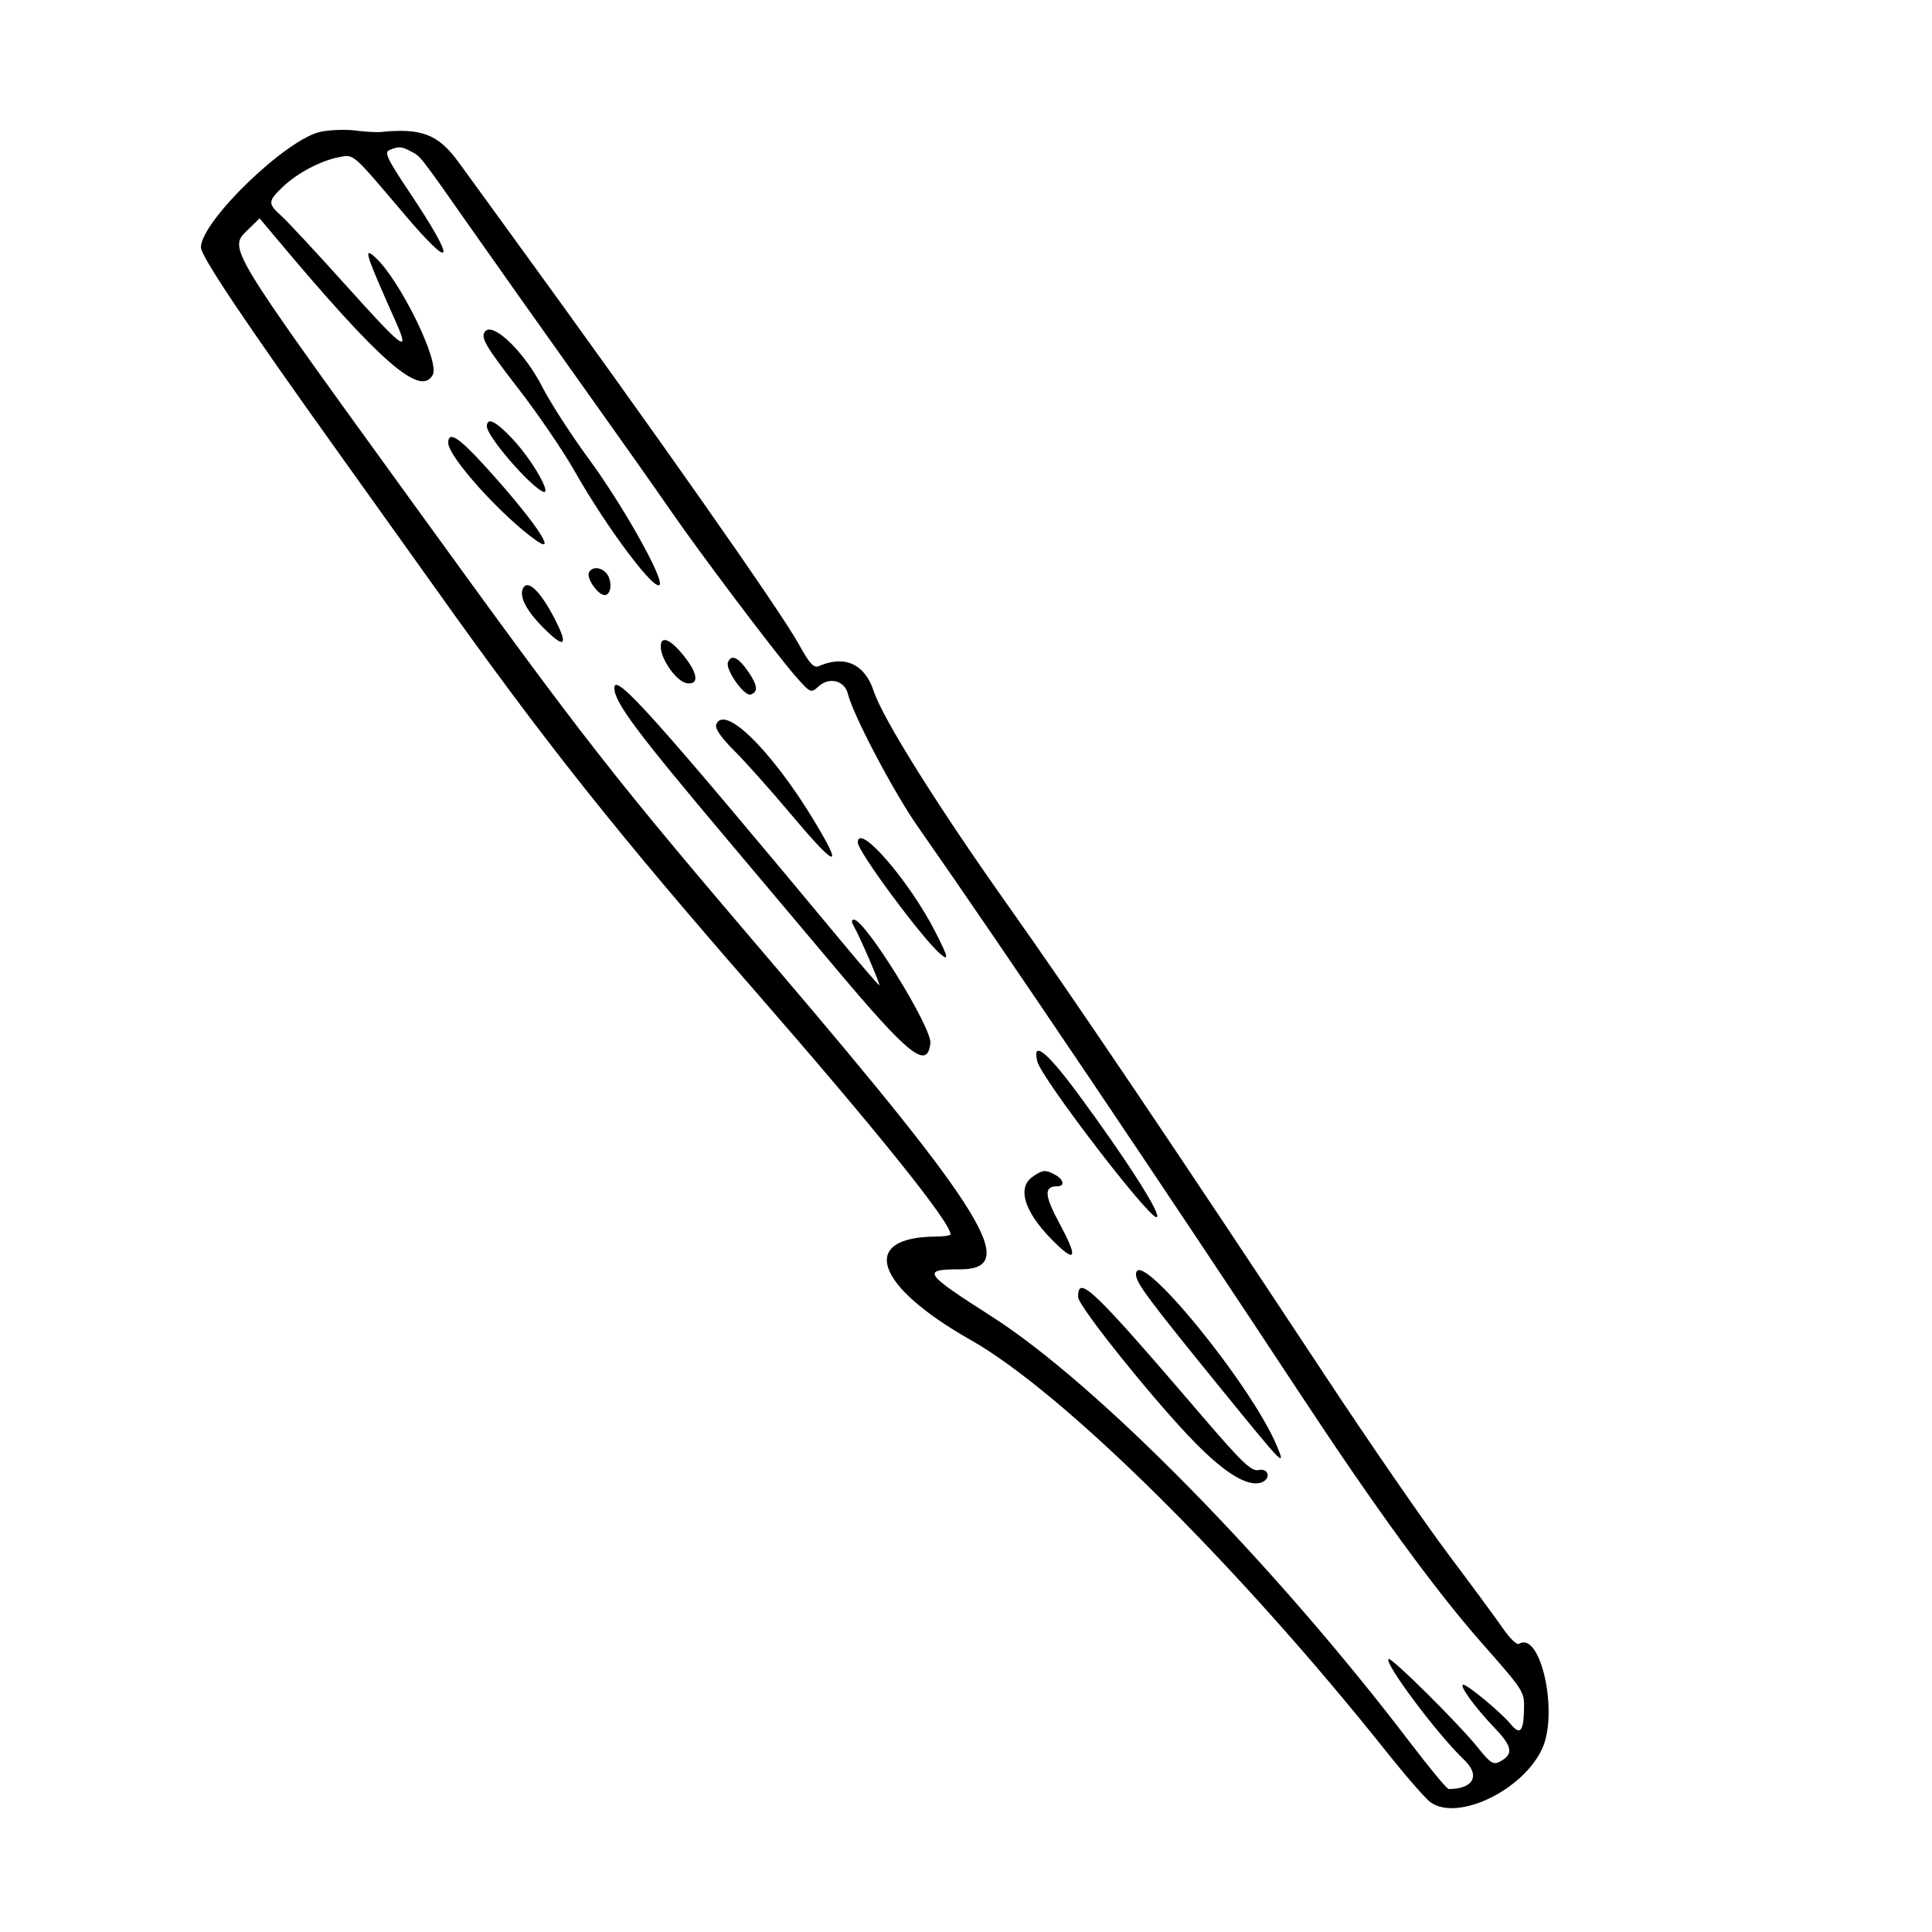
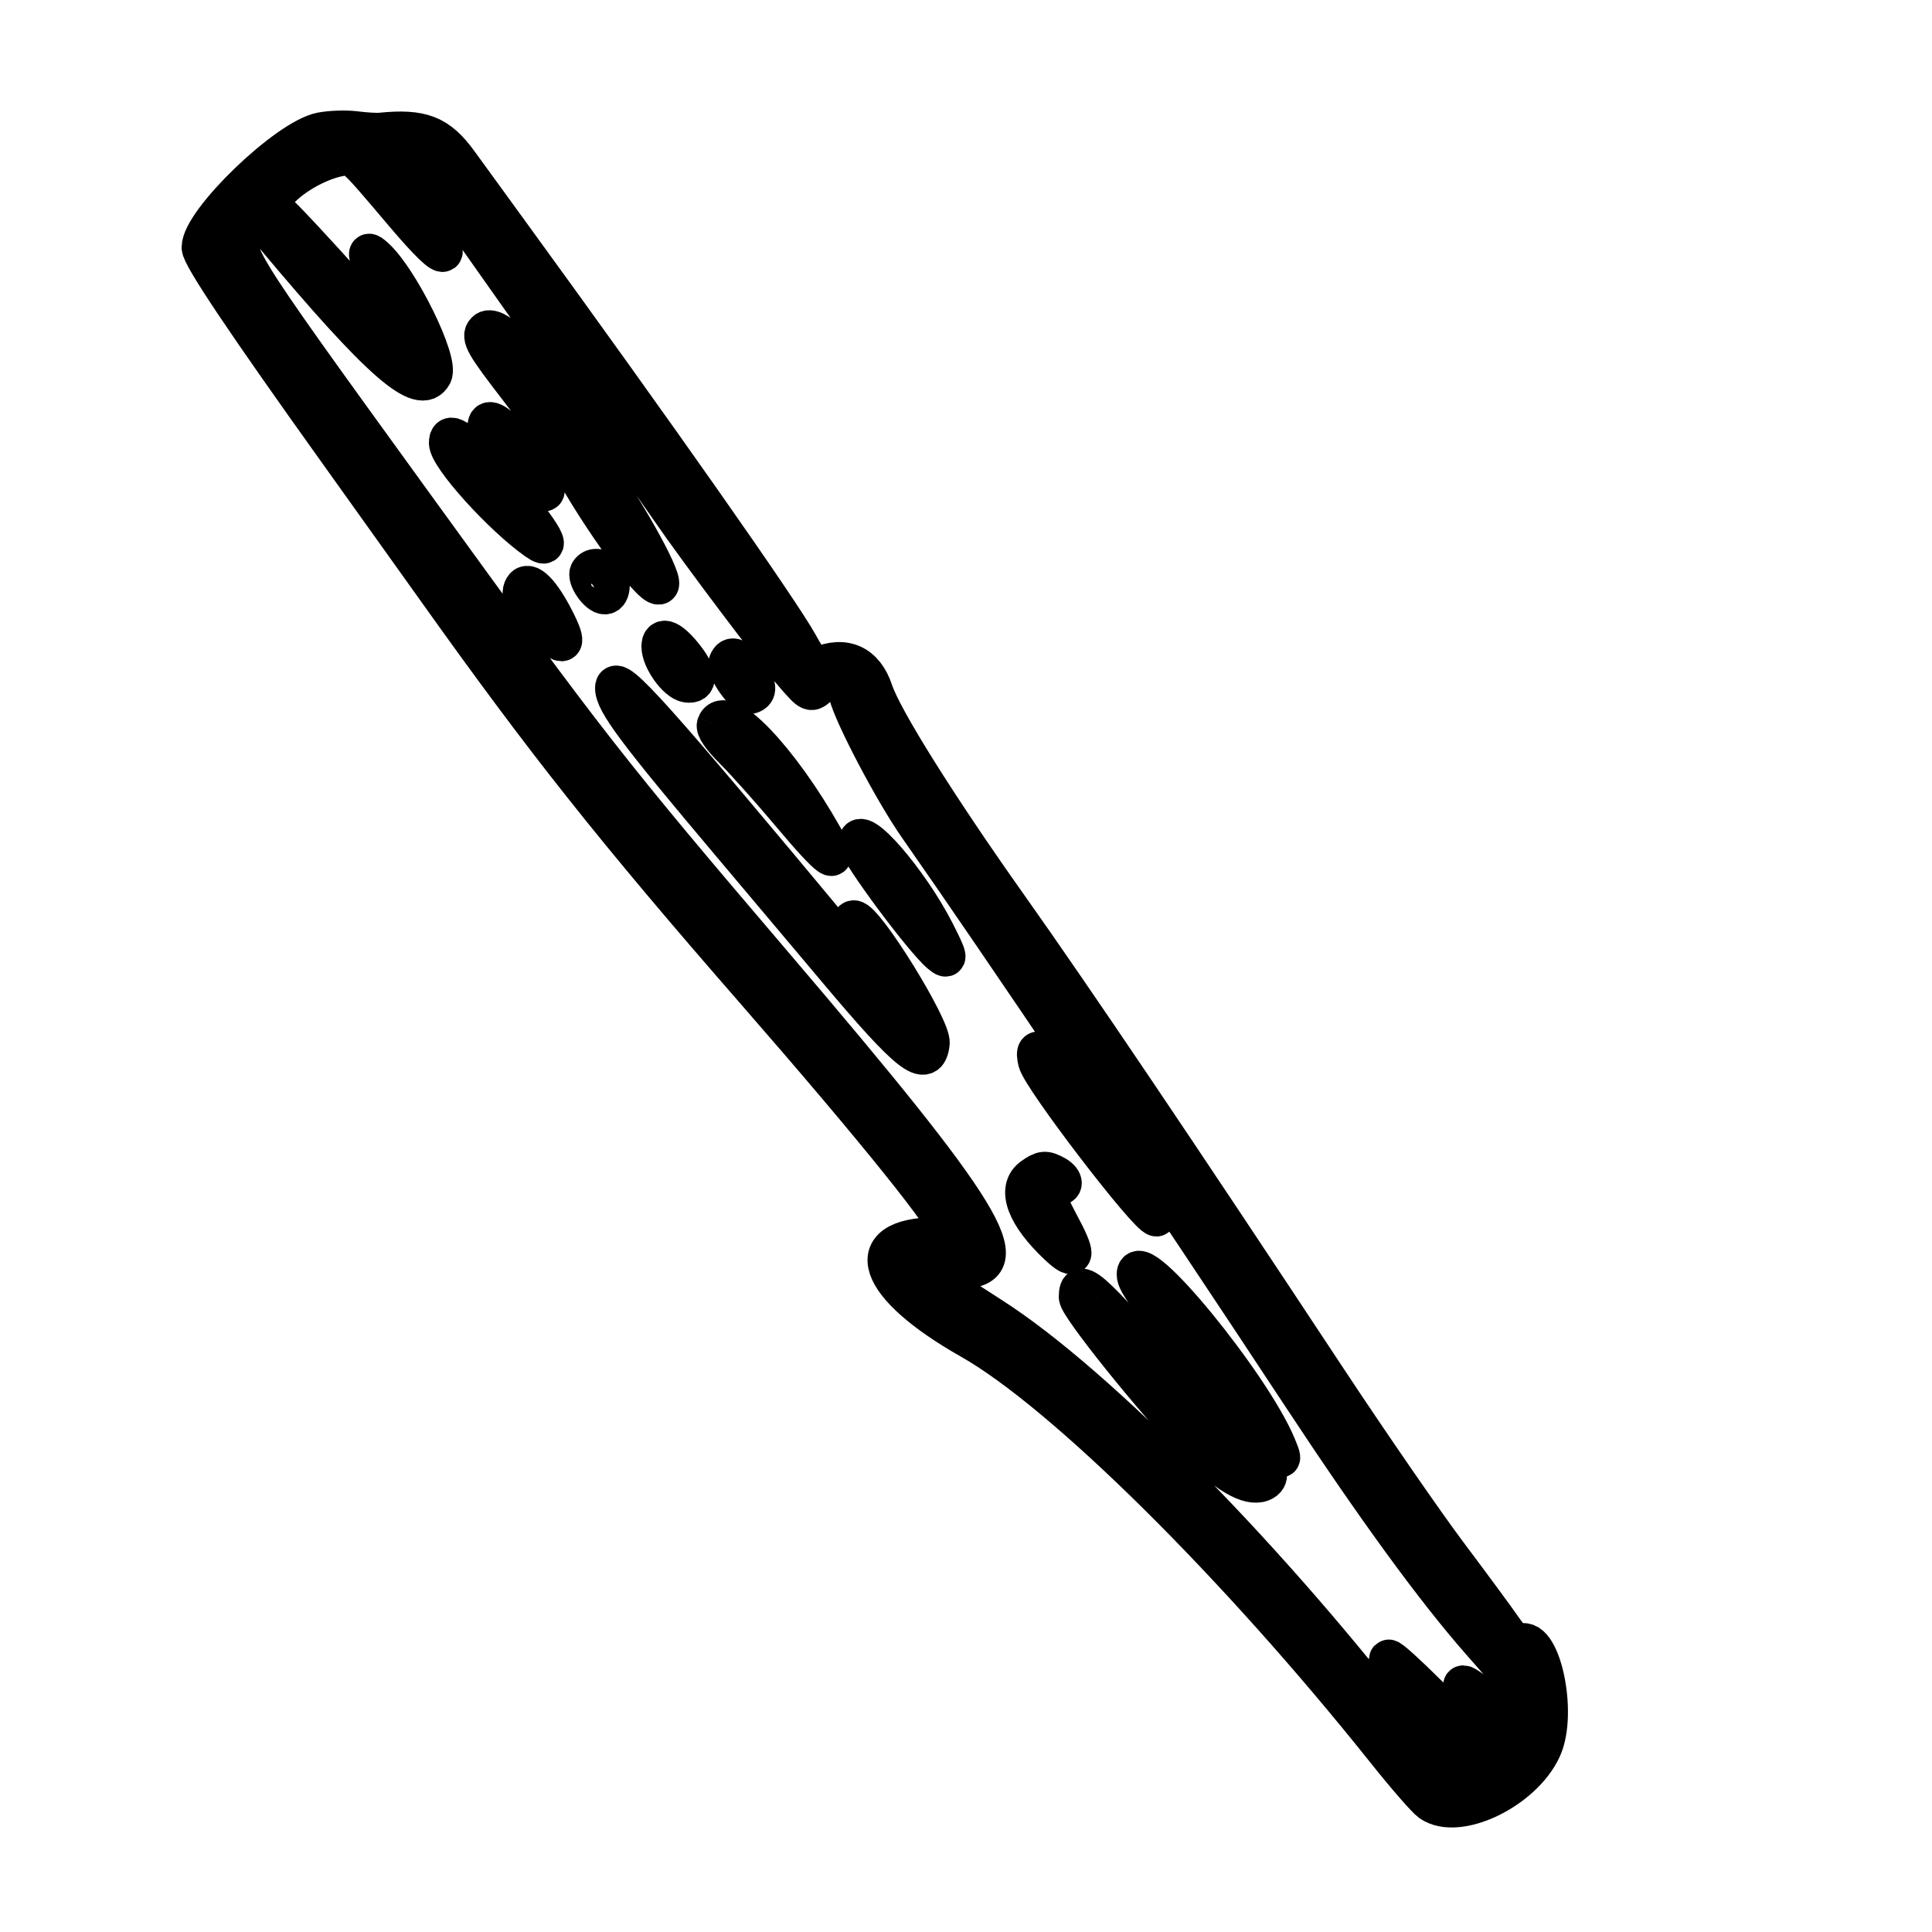
<svg xmlns="http://www.w3.org/2000/svg" viewBox="0 0 100 100" width="100" height="100">
-   <path transform="translate(-100, 0)" d="M116.614 6.816 C 114.844 7.167,110.400 11.452,110.400 12.808 C 110.400 13.262,112.713 16.713,117.499 23.400 C 119.350 25.985,121.632 29.180,122.572 30.500 C 128.225 38.440,131.819 42.967,139.098 51.313 C 145.397 58.536,149.200 63.270,149.200 63.889 C 149.200 63.950,148.863 64.002,148.450 64.004 C 144.431 64.028,145.272 66.543,150.237 69.354 C 155.042 72.074,164.043 80.985,171.739 90.640 C 172.765 91.927,173.803 93.120,174.046 93.290 C 175.469 94.287,178.844 92.657,179.827 90.500 C 180.680 88.626,179.738 84.397,178.621 85.087 C 178.513 85.154,178.141 84.796,177.794 84.291 C 177.447 83.787,176.170 82.053,174.956 80.437 C 173.742 78.822,170.906 74.710,168.653 71.300 C 160.924 59.597,155.572 51.661,152.197 46.900 C 148.541 41.743,145.696 37.204,145.225 35.775 C 144.759 34.364,143.720 33.892,142.375 34.481 C 142.123 34.591,141.892 34.337,141.354 33.358 C 140.402 31.625,133.973 22.470,126.356 12.000 C 125.276 10.515,124.101 8.899,123.746 8.409 C 122.690 6.953,121.827 6.617,119.700 6.833 C 119.480 6.855,118.895 6.821,118.400 6.756 C 117.905 6.692,117.101 6.719,116.614 6.816 M121.263 7.833 C 121.791 8.114,121.662 7.948,124.436 11.900 C 125.671 13.660,128.221 17.260,130.103 19.900 C 131.985 22.540,134.050 25.465,134.693 26.400 C 136.201 28.593,140.156 33.839,141.174 34.998 C 141.952 35.882,141.969 35.890,142.374 35.524 C 142.927 35.023,143.713 35.224,143.885 35.910 C 144.168 37.038,146.260 41.009,147.515 42.800 C 151.682 48.748,160.458 61.768,167.333 72.204 C 171.187 78.053,174.240 82.244,176.634 84.969 C 178.933 87.586,178.902 87.537,178.881 88.517 C 178.857 89.630,178.669 89.827,178.193 89.240 C 177.727 88.666,175.965 87.200,175.740 87.200 C 175.491 87.200,176.340 88.373,177.358 89.435 C 178.291 90.407,178.352 90.798,177.632 91.183 C 177.297 91.362,177.134 91.257,176.486 90.446 C 175.520 89.237,171.993 85.740,171.867 85.866 C 171.643 86.090,174.424 89.800,175.781 91.087 C 176.637 91.900,176.267 92.600,174.981 92.600 C 174.893 92.600,173.990 91.510,172.975 90.178 C 165.919 80.920,156.795 71.633,151.318 68.133 C 147.798 65.884,147.675 65.700,149.696 65.700 C 152.797 65.700,151.046 62.835,140.099 50.000 C 131.503 39.922,130.464 38.593,121.489 26.200 C 111.682 12.657,111.820 12.884,112.823 11.900 L 113.436 11.300 114.268 12.293 C 119.676 18.746,121.771 20.576,122.401 19.399 C 122.771 18.707,120.690 14.467,119.412 13.311 C 118.791 12.749,118.909 13.119,120.483 16.650 C 121.241 18.352,120.905 18.107,117.887 14.750 C 116.379 13.072,114.887 11.468,114.573 11.185 C 113.850 10.536,113.856 10.416,114.650 9.661 C 115.400 8.948,116.609 8.313,117.562 8.132 C 118.327 7.985,118.214 7.887,120.900 11.056 C 123.517 14.144,123.652 13.627,121.190 9.944 C 120.036 8.216,119.876 7.879,120.162 7.764 C 120.653 7.567,120.778 7.574,121.263 7.833 M125.133 17.133 C 124.837 17.429,125.077 17.850,126.837 20.125 C 127.848 21.431,129.155 23.348,129.742 24.385 C 131.435 27.373,133.982 30.755,134.152 30.243 C 134.296 29.813,132.186 26.082,130.509 23.800 C 129.579 22.535,128.484 20.842,128.075 20.037 C 127.183 18.281,125.574 16.693,125.133 17.133 M125.200 22.073 C 125.200 22.560,127.282 25.002,128.060 25.428 C 128.655 25.753,127.594 23.862,126.557 22.750 C 125.670 21.797,125.200 21.563,125.200 22.073 M123.200 22.923 C 123.200 23.648,125.994 26.742,127.773 27.989 C 128.921 28.793,127.573 26.841,125.107 24.130 C 123.740 22.626,123.200 22.284,123.200 22.923 M130.495 29.609 C 130.320 29.892,130.937 30.800,131.305 30.800 C 131.663 30.800,131.702 29.982,131.360 29.640 C 131.064 29.344,130.667 29.330,130.495 29.609 M127.093 30.411 C 126.836 30.827,127.214 31.583,128.141 32.510 C 129.229 33.597,129.433 33.443,128.729 32.066 C 128.010 30.659,127.352 29.993,127.093 30.411 M131.800 35.608 C 131.800 36.350,132.925 37.856,137.794 43.630 C 139.496 45.649,141.986 48.605,143.326 50.200 C 147.063 54.645,147.999 55.381,148.157 53.998 C 148.247 53.205,144.781 47.600,144.199 47.600 C 144.063 47.600,144.062 47.714,144.199 47.950 C 144.509 48.489,145.592 51.000,145.514 51.000 C 145.475 51.000,144.602 49.988,143.573 48.750 C 133.819 37.021,131.800 34.767,131.800 35.608 M134.200 33.463 C 134.200 34.131,135.026 35.287,135.557 35.364 C 136.163 35.451,136.136 34.917,135.492 34.072 C 134.754 33.104,134.200 32.843,134.200 33.463 M137.678 34.285 C 137.535 34.659,138.526 36.058,138.856 35.948 C 139.247 35.818,139.218 35.486,138.755 34.802 C 138.223 34.018,137.849 33.838,137.678 34.285 M137.070 37.505 C 136.995 37.702,137.325 38.180,138.003 38.855 C 138.580 39.430,139.903 40.913,140.942 42.150 C 143.007 44.608,143.578 45.003,142.623 43.310 C 140.352 39.287,137.522 36.328,137.070 37.505 M144.400 43.611 C 144.400 44.078,147.779 48.635,148.678 49.382 C 149.130 49.757,149.084 49.553,148.418 48.244 C 147.073 45.599,144.400 42.517,144.400 43.611 M153.694 54.948 C 153.912 55.815,159.411 63.000,159.857 63.000 C 160.214 63.000,158.307 60.004,155.750 56.550 C 154.168 54.413,153.412 53.824,153.694 54.948 M153.445 60.911 C 152.573 61.522,153.085 62.902,154.772 64.485 C 155.712 65.368,155.735 64.986,154.842 63.331 C 154.047 61.856,154.022 61.400,154.740 61.400 C 155.130 61.400,155.053 61.043,154.613 60.807 C 154.100 60.532,153.969 60.544,153.445 60.911 M158.800 65.964 C 158.800 66.401,159.404 67.212,163.262 71.957 C 166.436 75.861,166.571 75.998,166.094 74.850 C 164.760 71.639,158.800 64.378,158.800 65.964 M155.803 67.136 C 155.806 67.614,159.861 72.655,161.900 74.717 C 163.472 76.307,164.626 76.986,165.308 76.725 C 165.803 76.535,165.664 75.978,165.150 76.089 C 164.773 76.171,164.297 75.716,162.200 73.271 C 156.530 66.658,155.794 65.952,155.803 67.136" stroke="none" fill="currentColor" fill-rule="evenodd" />
+   <path transform="translate(-100, 0)" d="M116.614 6.816 C 114.844 7.167,110.400 11.452,110.400 12.808 C 110.400 13.262,112.713 16.713,117.499 23.400 C 119.350 25.985,121.632 29.180,122.572 30.500 C 128.225 38.440,131.819 42.967,139.098 51.313 C 145.397 58.536,149.200 63.270,149.200 63.889 C 149.200 63.950,148.863 64.002,148.450 64.004 C 144.431 64.028,145.272 66.543,150.237 69.354 C 155.042 72.074,164.043 80.985,171.739 90.640 C 172.765 91.927,173.803 93.120,174.046 93.290 C 175.469 94.287,178.844 92.657,179.827 90.500 C 180.680 88.626,179.738 84.397,178.621 85.087 C 178.513 85.154,178.141 84.796,177.794 84.291 C 177.447 83.787,176.170 82.053,174.956 80.437 C 173.742 78.822,170.906 74.710,168.653 71.300 C 160.924 59.597,155.572 51.661,152.197 46.900 C 148.541 41.743,145.696 37.204,145.225 35.775 C 144.759 34.364,143.720 33.892,142.375 34.481 C 142.123 34.591,141.892 34.337,141.354 33.358 C 140.402 31.625,133.973 22.470,126.356 12.000 C 125.276 10.515,124.101 8.899,123.746 8.409 C 122.690 6.953,121.827 6.617,119.700 6.833 C 119.480 6.855,118.895 6.821,118.400 6.756 C 117.905 6.692,117.101 6.719,116.614 6.816 M121.263 7.833 C 121.791 8.114,121.662 7.948,124.436 11.900 C 125.671 13.660,128.221 17.260,130.103 19.900 C 131.985 22.540,134.050 25.465,134.693 26.400 C 136.201 28.593,140.156 33.839,141.174 34.998 C 141.952 35.882,141.969 35.890,142.374 35.524 C 142.927 35.023,143.713 35.224,143.885 35.910 C 144.168 37.038,146.260 41.009,147.515 42.800 C 151.682 48.748,160.458 61.768,167.333 72.204 C 171.187 78.053,174.240 82.244,176.634 84.969 C 178.933 87.586,178.902 87.537,178.881 88.517 C 178.857 89.630,178.669 89.827,178.193 89.240 C 177.727 88.666,175.965 87.200,175.740 87.200 C 175.491 87.200,176.340 88.373,177.358 89.435 C 178.291 90.407,178.352 90.798,177.632 91.183 C 177.297 91.362,177.134 91.257,176.486 90.446 C 175.520 89.237,171.993 85.740,171.867 85.866 C 171.643 86.090,174.424 89.800,175.781 91.087 C 176.637 91.900,176.267 92.600,174.981 92.600 C 174.893 92.600,173.990 91.510,172.975 90.178 C 165.919 80.920,156.795 71.633,151.318 68.133 C 147.798 65.884,147.675 65.700,149.696 65.700 C 152.797 65.700,151.046 62.835,140.099 50.000 C 131.503 39.922,130.464 38.593,121.489 26.200 C 111.682 12.657,111.820 12.884,112.823 11.900 L 113.436 11.300 114.268 12.293 C 119.676 18.746,121.771 20.576,122.401 19.399 C 122.771 18.707,120.690 14.467,119.412 13.311 C 118.791 12.749,118.909 13.119,120.483 16.650 C 121.241 18.352,120.905 18.107,117.887 14.750 C 116.379 13.072,114.887 11.468,114.573 11.185 C 113.850 10.536,113.856 10.416,114.650 9.661 C 115.400 8.948,116.609 8.313,117.562 8.132 C 118.327 7.985,118.214 7.887,120.900 11.056 C 123.517 14.144,123.652 13.627,121.190 9.944 C 120.036 8.216,119.876 7.879,120.162 7.764 C 120.653 7.567,120.778 7.574,121.263 7.833 M125.133 17.133 C 124.837 17.429,125.077 17.850,126.837 20.125 C 127.848 21.431,129.155 23.348,129.742 24.385 C 131.435 27.373,133.982 30.755,134.152 30.243 C 134.296 29.813,132.186 26.082,130.509 23.800 C 129.579 22.535,128.484 20.842,128.075 20.037 C 127.183 18.281,125.574 16.693,125.133 17.133 M125.200 22.073 C 125.200 22.560,127.282 25.002,128.060 25.428 C 128.655 25.753,127.594 23.862,126.557 22.750 C 125.670 21.797,125.200 21.563,125.200 22.073 M123.200 22.923 C 123.200 23.648,125.994 26.742,127.773 27.989 C 128.921 28.793,127.573 26.841,125.107 24.130 C 123.740 22.626,123.200 22.284,123.200 22.923 M130.495 29.609 C 130.320 29.892,130.937 30.800,131.305 30.800 C 131.663 30.800,131.702 29.982,131.360 29.640 C 131.064 29.344,130.667 29.330,130.495 29.609 M127.093 30.411 C 126.836 30.827,127.214 31.583,128.141 32.510 C 129.229 33.597,129.433 33.443,128.729 32.066 C 128.010 30.659,127.352 29.993,127.093 30.411 M131.800 35.608 C 131.800 36.350,132.925 37.856,137.794 43.630 C 139.496 45.649,141.986 48.605,143.326 50.200 C 147.063 54.645,147.999 55.381,148.157 53.998 C 148.247 53.205,144.781 47.600,144.199 47.600 C 144.063 47.600,144.062 47.714,144.199 47.950 C 144.509 48.489,145.592 51.000,145.514 51.000 C 145.475 51.000,144.602 49.988,143.573 48.750 C 133.819 37.021,131.800 34.767,131.800 35.608 M134.200 33.463 C 134.200 34.131,135.026 35.287,135.557 35.364 C 136.163 35.451,136.136 34.917,135.492 34.072 C 134.754 33.104,134.200 32.843,134.200 33.463 M137.678 34.285 C 137.535 34.659,138.526 36.058,138.856 35.948 C 139.247 35.818,139.218 35.486,138.755 34.802 C 138.223 34.018,137.849 33.838,137.678 34.285 M137.070 37.505 C 136.995 37.702,137.325 38.180,138.003 38.855 C 138.580 39.430,139.903 40.913,140.942 42.150 C 143.007 44.608,143.578 45.003,142.623 43.310 C 140.352 39.287,137.522 36.328,137.070 37.505 M144.400 43.611 C 144.400 44.078,147.779 48.635,148.678 49.382 C 149.130 49.757,149.084 49.553,148.418 48.244 C 147.073 45.599,144.400 42.517,144.400 43.611 M153.694 54.948 C 153.912 55.815,159.411 63.000,159.857 63.000 C 160.214 63.000,158.307 60.004,155.750 56.550 C 154.168 54.413,153.412 53.824,153.694 54.948 M153.445 60.911 C 152.573 61.522,153.085 62.902,154.772 64.485 C 155.712 65.368,155.735 64.986,154.842 63.331 C 154.047 61.856,154.022 61.400,154.740 61.400 C 155.130 61.400,155.053 61.043,154.613 60.807 C 154.100 60.532,153.969 60.544,153.445 60.911 M158.800 65.964 C 158.800 66.401,159.404 67.212,163.262 71.957 C 166.436 75.861,166.571 75.998,166.094 74.850 C 164.760 71.639,158.800 64.378,158.800 65.964 M155.803 67.136 C 155.806 67.614,159.861 72.655,161.900 74.717 C 163.472 76.307,164.626 76.986,165.308 76.725 C 165.803 76.535,165.664 75.978,165.150 76.089 C 164.773 76.171,164.297 75.716,162.200 73.271 C 156.530 66.658,155.794 65.952,155.803 67.136" stroke="currentColor" stroke-width="2" stroke-linejoin="round" fill="currentColor" fill-rule="evenodd" />
</svg>
